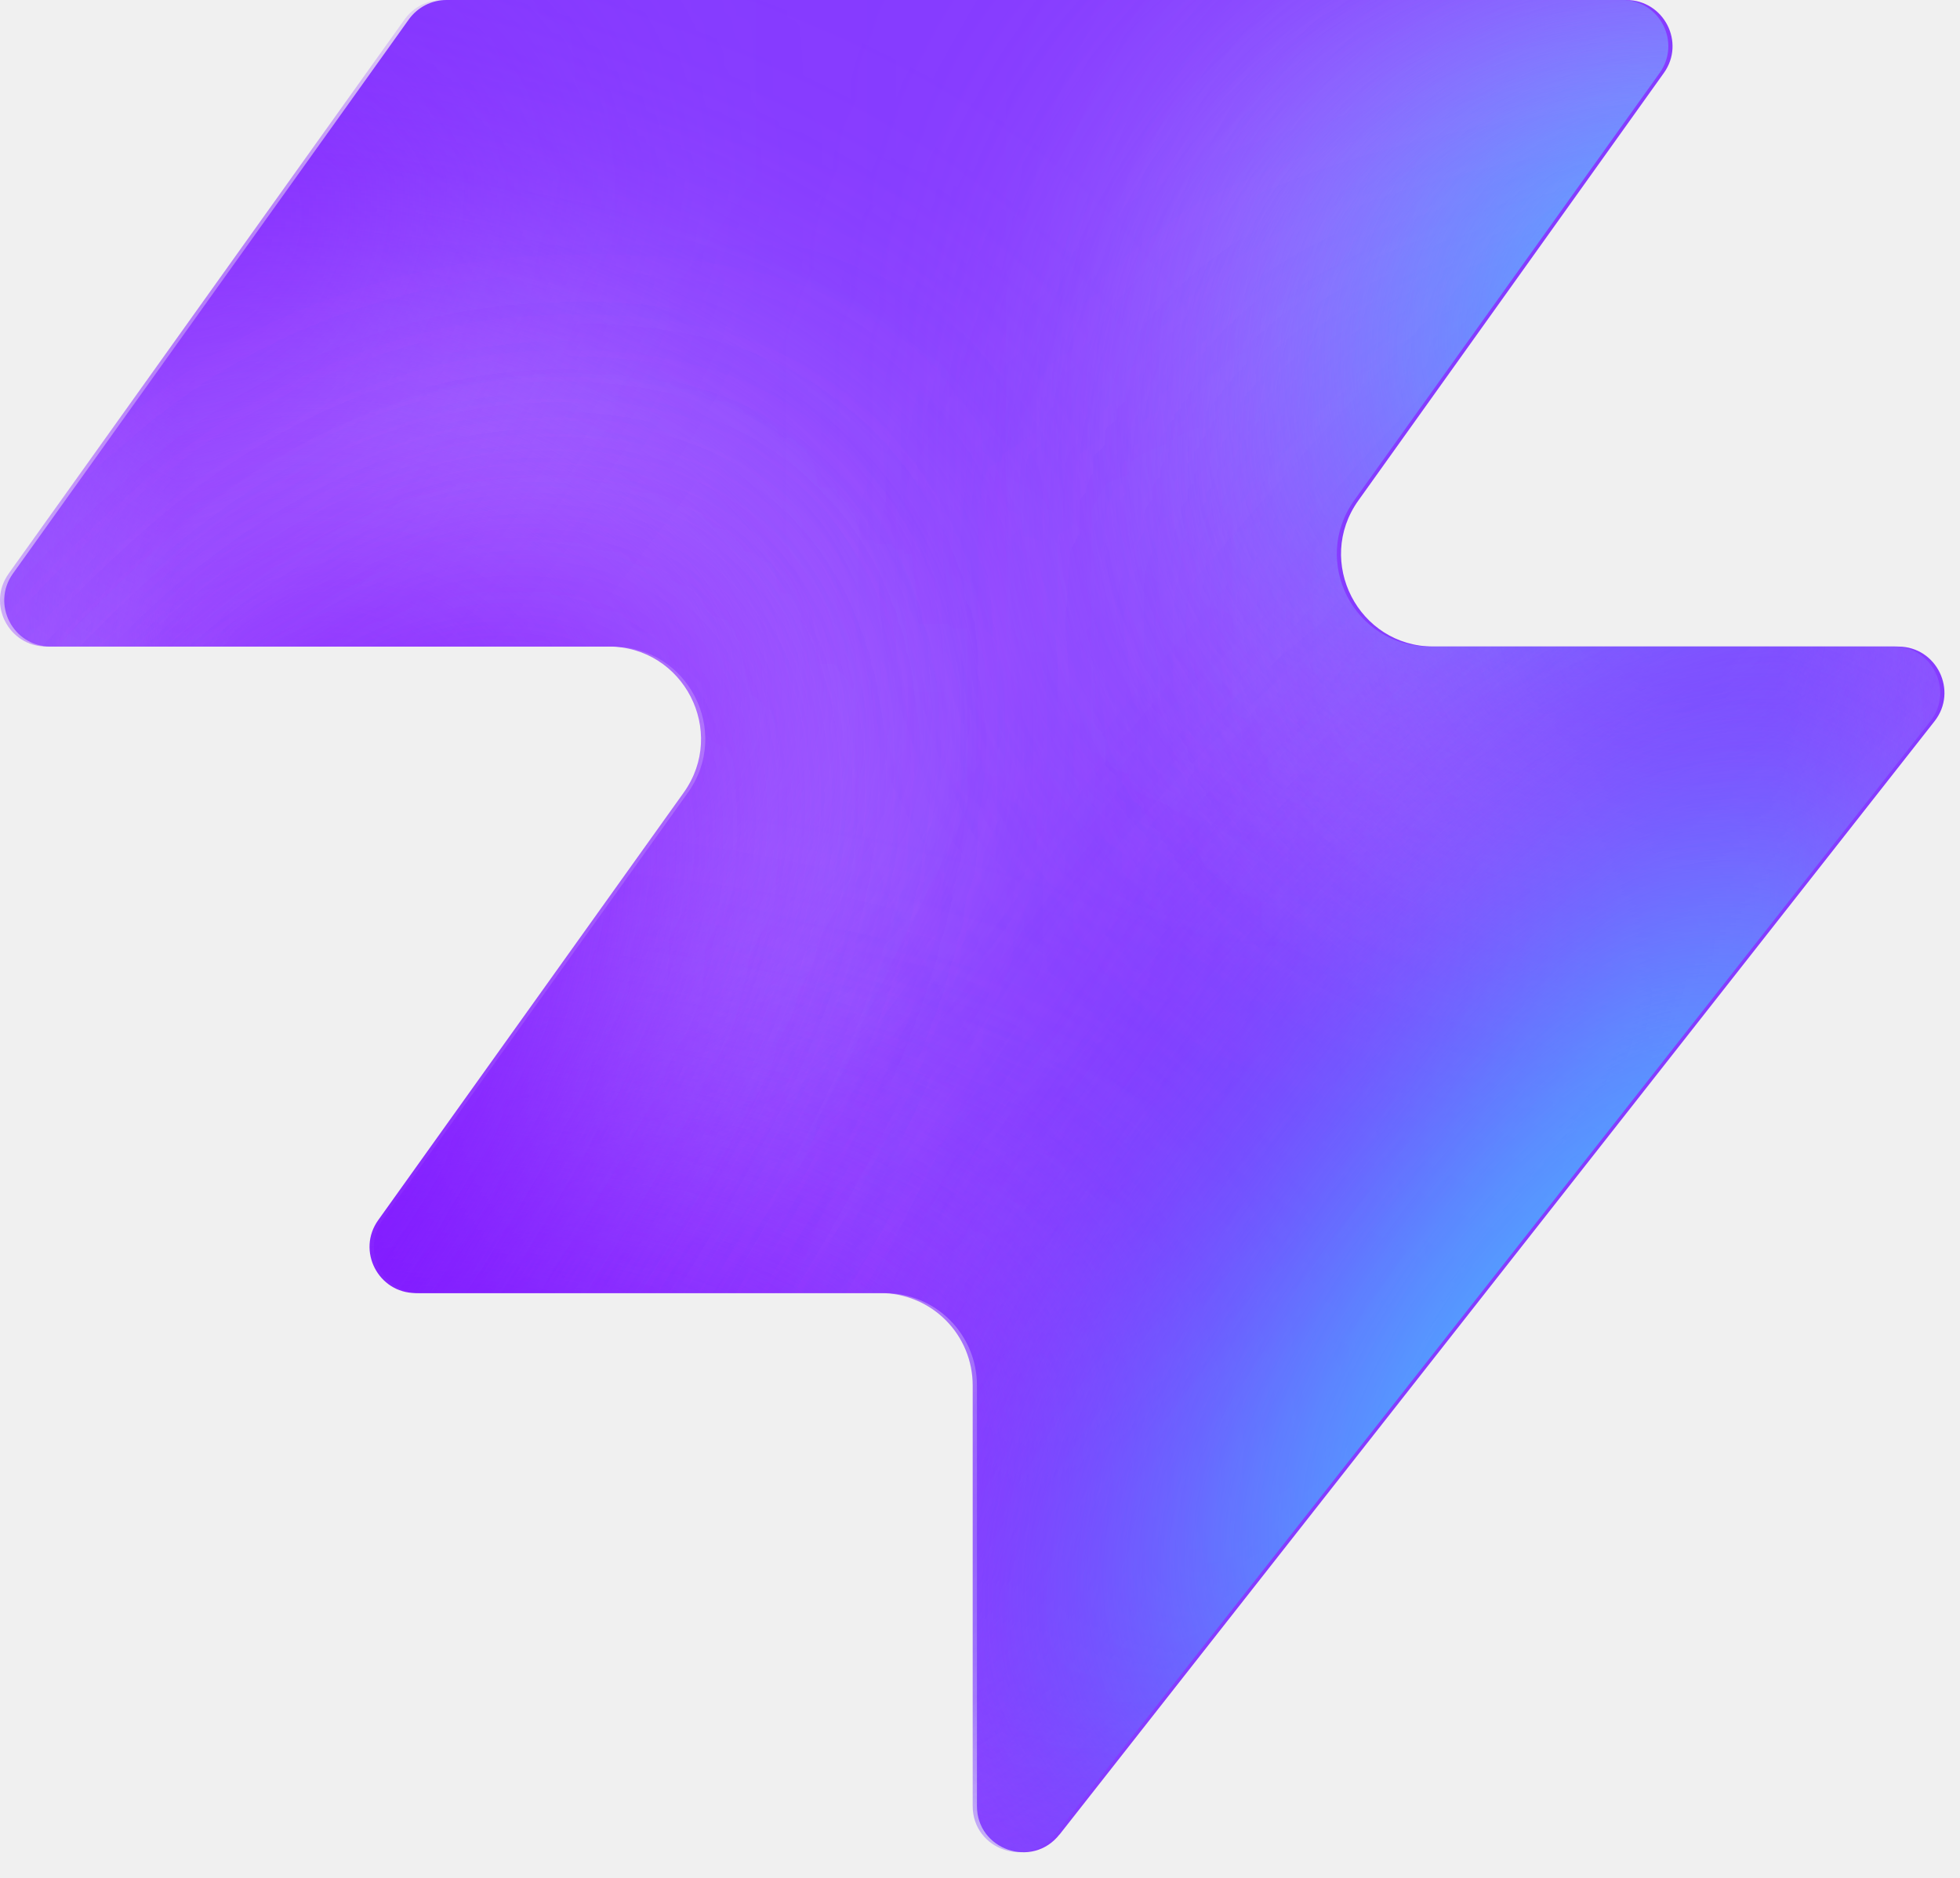
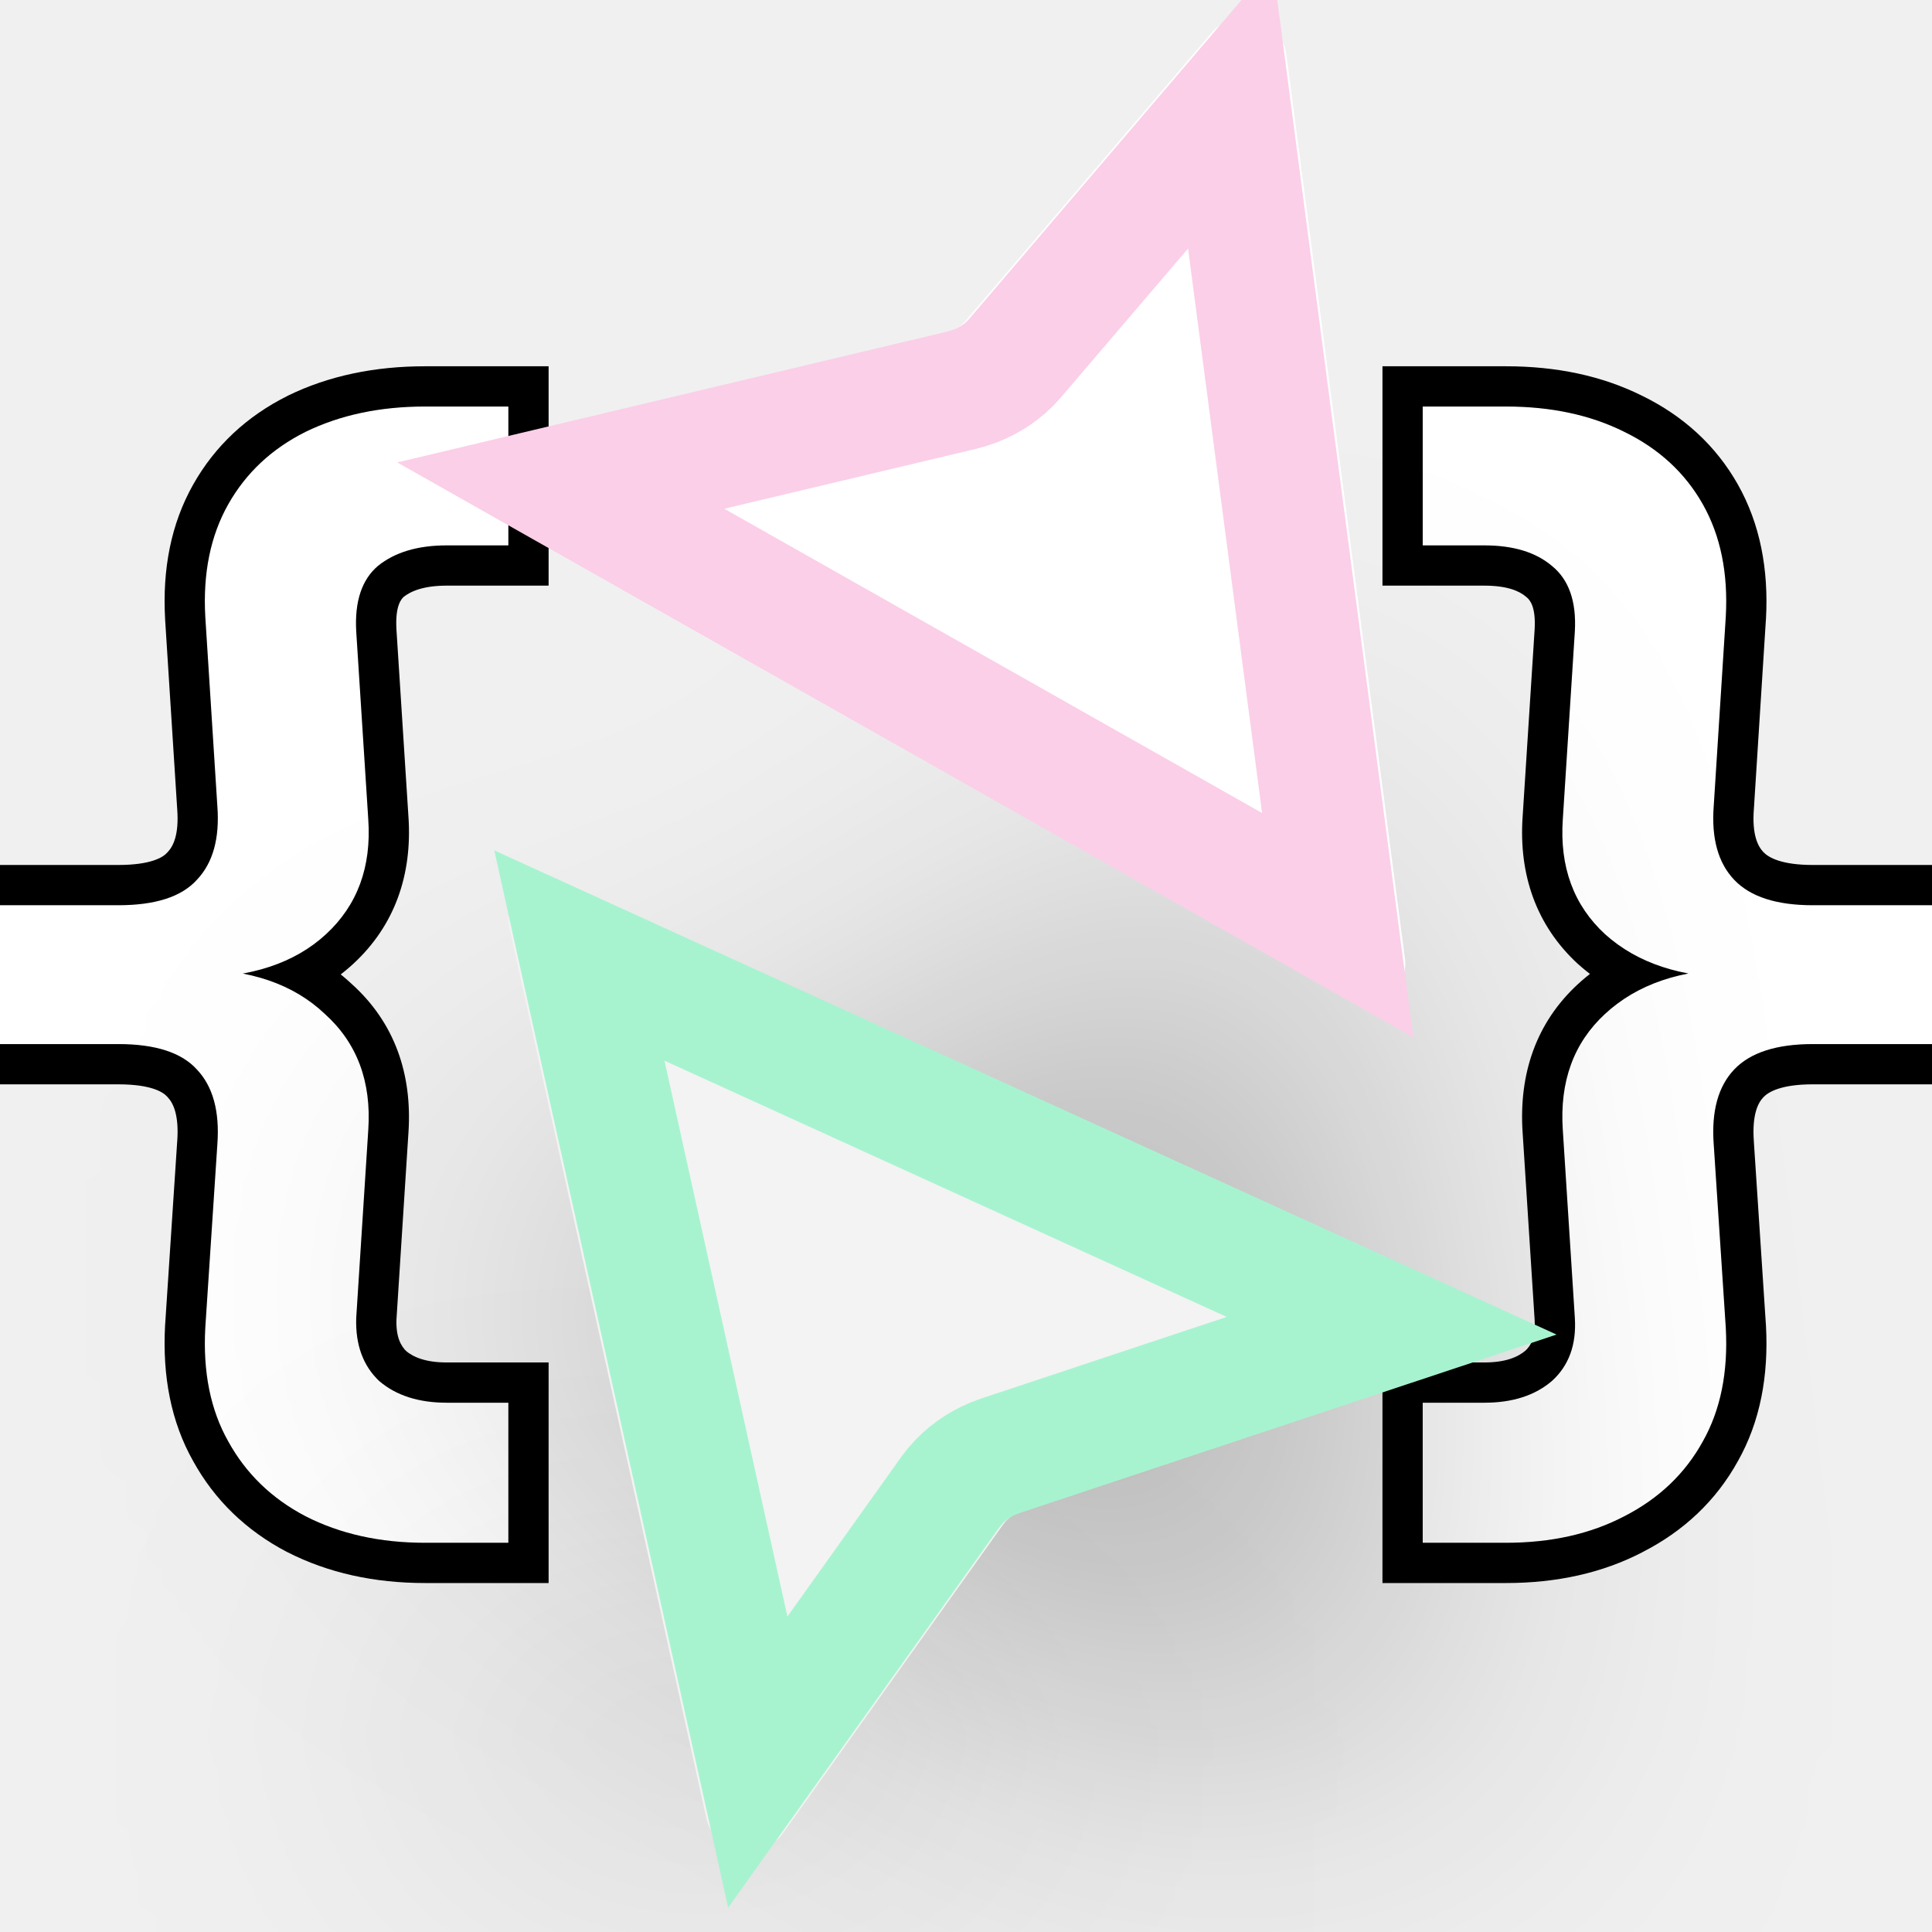
- <svg xmlns="http://www.w3.org/2000/svg" width="48" height="46" fill="none" viewBox="0 0 48 46">
-   <path fill="#863bff" d="M25.946 44.938c-.664.845-2.021.375-2.021-.698V33.937a2.26 2.26 0 0 0-2.262-2.262H10.287c-.92 0-1.456-1.04-.92-1.788l7.48-10.471c1.07-1.497 0-3.578-1.842-3.578H1.237c-.92 0-1.456-1.04-.92-1.788L10.013.474c.214-.297.556-.474.92-.474h28.894c.92 0 1.456 1.04.92 1.788l-7.48 10.471c-1.07 1.498 0 3.579 1.842 3.579h11.377c.943 0 1.473 1.088.89 1.83L25.947 44.94z" style="fill:#863bff;fill:color(display-p3 .525 .23 1);fill-opacity:1" />
-   <mask id="a" width="48" height="46" x="0" y="0" maskUnits="userSpaceOnUse" style="mask-type:alpha">
-     <path fill="#000" d="M25.842 44.938c-.664.844-2.021.375-2.021-.698V33.937a2.26 2.26 0 0 0-2.262-2.262H10.183c-.92 0-1.456-1.04-.92-1.788l7.48-10.471c1.07-1.498 0-3.579-1.842-3.579H1.133c-.92 0-1.456-1.04-.92-1.787L9.91.473c.214-.297.556-.474.92-.474h28.894c.92 0 1.456 1.04.92 1.788l-7.48 10.471c-1.07 1.498 0 3.578 1.842 3.578h11.377c.943 0 1.473 1.088.89 1.832L25.843 44.94z" style="fill:#000;fill-opacity:1" />
-   </mask>
-   <g mask="url(#a)">
-     <g filter="url(#b)">
-       <ellipse cx="5.508" cy="14.704" fill="#ede6ff" rx="5.508" ry="14.704" style="fill:#ede6ff;fill:color(display-p3 .927 .903 1);fill-opacity:1" transform="matrix(.00324 1 1 -.00324 -4.47 31.516)" />
+ <svg xmlns="http://www.w3.org/2000/svg" width="48" height="48" viewBox="0 0 48 48" fill="none">
+   <g clip-path="url(#clip0_24_22)">
+     <mask id="path-1-outside-1_24_22" maskUnits="userSpaceOnUse" x="-2" y="9" width="52" height="31" fill="black">
+       <rect fill="white" x="-2" y="9" width="52" height="31" />
+       <path d="M10.56 38.33C9.44 38.33 8.45 38.11 7.59 37.67C6.75 37.23 6.11 36.61 5.67 35.81C5.23 35.03 5.04 34.09 5.1 32.99L5.4 28.43C5.46 27.61 5.29 26.99 4.89 26.57C4.51 26.15 3.86 25.94 2.94 25.94H-0.63V22.49H2.94C3.86 22.49 4.51 22.28 4.89 21.86C5.29 21.44 5.46 20.83 5.4 20.03L5.1 15.32C5.04 14.24 5.23 13.31 5.67 12.53C6.11 11.75 6.75 11.15 7.59 10.73C8.45 10.31 9.44 10.1 10.56 10.1H12.63V13.55H11.1C10.38 13.55 9.81 13.72 9.39 14.06C8.99 14.4 8.81 14.94 8.85 15.68L9.15 20.36C9.23 21.54 8.88 22.49 8.1 23.21C7.32 23.93 6.23 24.29 4.83 24.29V24.08C6.21 24.08 7.29 24.45 8.07 25.19C8.87 25.91 9.23 26.87 9.15 28.07L8.85 32.75C8.83 33.41 9.02 33.93 9.42 34.31C9.84 34.67 10.4 34.85 11.1 34.85H12.63V38.33H10.56ZM35.347 38.33V34.85H36.877C37.577 34.85 38.137 34.67 38.557 34.31C38.977 33.93 39.167 33.41 39.127 32.75L38.827 28.07C38.747 26.87 39.097 25.91 39.877 25.19C40.677 24.45 41.767 24.08 43.147 24.08V24.29C41.767 24.29 40.677 23.93 39.877 23.21C39.097 22.49 38.747 21.54 38.827 20.36L39.127 15.68C39.167 14.94 38.977 14.4 38.557 14.06C38.157 13.72 37.597 13.55 36.877 13.55H35.347V10.1H37.417C38.537 10.1 39.517 10.31 40.357 10.73C41.217 11.15 41.867 11.75 42.307 12.53C42.747 13.31 42.937 14.24 42.877 15.32L42.577 20.03C42.517 20.83 42.687 21.44 43.087 21.86C43.487 22.28 44.137 22.49 45.037 22.49H48.607V25.94H45.037C44.137 25.94 43.487 26.15 43.087 26.57C42.687 26.99 42.517 27.61 42.577 28.43L42.877 32.99C42.937 34.09 42.747 35.03 42.307 35.81C41.867 36.61 41.217 37.23 40.357 37.67C39.517 38.11 38.537 38.33 37.417 38.33H35.347Z" />
+     </mask>
+     <path d="M10.56 38.33C9.44 38.33 8.45 38.11 7.59 37.67C6.75 37.23 6.11 36.61 5.67 35.81C5.23 35.03 5.04 34.09 5.1 32.99L5.4 28.43C5.46 27.61 5.29 26.99 4.89 26.57C4.51 26.15 3.86 25.94 2.94 25.94H-0.63V22.49H2.94C3.86 22.49 4.51 22.28 4.89 21.86C5.29 21.44 5.46 20.83 5.4 20.03L5.1 15.32C5.04 14.24 5.23 13.31 5.67 12.53C6.11 11.75 6.75 11.15 7.59 10.73C8.45 10.31 9.44 10.1 10.56 10.1H12.63V13.55H11.1C10.38 13.55 9.81 13.72 9.39 14.06C8.99 14.4 8.81 14.94 8.85 15.68L9.15 20.36C9.23 21.54 8.88 22.49 8.1 23.21C7.32 23.93 6.23 24.29 4.83 24.29V24.08C6.21 24.08 7.29 24.45 8.07 25.19C8.87 25.91 9.23 26.87 9.15 28.07L8.85 32.75C8.83 33.41 9.02 33.93 9.42 34.31C9.84 34.67 10.4 34.85 11.1 34.85H12.63V38.33H10.56ZM35.347 38.33V34.85H36.877C37.577 34.85 38.137 34.67 38.557 34.31C38.977 33.93 39.167 33.41 39.127 32.75L38.827 28.07C38.747 26.87 39.097 25.91 39.877 25.19C40.677 24.45 41.767 24.08 43.147 24.08V24.29C41.767 24.29 40.677 23.93 39.877 23.21C39.097 22.49 38.747 21.54 38.827 20.36L39.127 15.68C39.167 14.94 38.977 14.4 38.557 14.06C38.157 13.72 37.597 13.55 36.877 13.55H35.347V10.1H37.417C38.537 10.1 39.517 10.31 40.357 10.73C41.217 11.15 41.867 11.75 42.307 12.53C42.747 13.31 42.937 14.24 42.877 15.32L42.577 20.03C42.517 20.83 42.687 21.44 43.087 21.86C43.487 22.28 44.137 22.49 45.037 22.49H48.607V25.94H45.037C44.137 25.94 43.487 26.15 43.087 26.57C42.687 26.99 42.517 27.61 42.577 28.43L42.877 32.99C42.937 34.09 42.747 35.03 42.307 35.81C41.867 36.61 41.217 37.23 40.357 37.67C39.517 38.11 38.537 38.33 37.417 38.33H35.347Z" fill="white" />
+     <path d="M7.59 37.67L7.126 38.556L7.135 38.56L7.59 37.67ZM5.67 35.81L6.546 35.328L6.541 35.319L5.67 35.81ZM5.1 32.99L4.102 32.924L4.101 32.935L5.1 32.99ZM5.4 28.43L4.403 28.357L4.402 28.364L5.4 28.43ZM4.89 26.57L4.148 27.241L4.157 27.25L4.166 27.26L4.89 26.57ZM-0.63 25.94H-1.63V26.94H-0.63V25.94ZM-0.63 22.49V21.49H-1.63V22.49H-0.63ZM4.89 21.86L4.166 21.17L4.157 21.18L4.148 21.189L4.89 21.86ZM5.4 20.03L4.402 20.094L4.403 20.105L5.4 20.03ZM5.1 15.32L4.102 15.376L4.102 15.384L5.1 15.32ZM5.67 12.53L6.541 13.021V13.021L5.67 12.53ZM7.59 10.73L7.151 9.831L7.143 9.836L7.59 10.73ZM12.63 10.1H13.63V9.1H12.63V10.1ZM12.63 13.55V14.55H13.63V13.55H12.63ZM9.39 14.06L8.761 13.283L8.751 13.29L8.742 13.298L9.39 14.06ZM8.85 15.68L7.851 15.734L7.852 15.744L8.85 15.68ZM9.15 20.36L8.152 20.424L8.152 20.428L9.15 20.36ZM8.1 23.21L8.778 23.945V23.945L8.1 23.21ZM4.83 24.29H3.83V25.29H4.83V24.29ZM4.83 24.08V23.08H3.83V24.08H4.83ZM8.07 25.19L7.382 25.916L7.391 25.924L7.401 25.933L8.07 25.19ZM9.15 28.07L8.152 28.003L8.152 28.006L9.15 28.07ZM8.85 32.75L7.852 32.686L7.851 32.703L7.85 32.72L8.85 32.75ZM9.42 34.31L8.731 35.035L8.75 35.053L8.769 35.069L9.42 34.31ZM12.63 34.85H13.63V33.85H12.63V34.85ZM12.63 38.33V39.33H13.63V38.33H12.63ZM10.56 38.33V37.33C9.573 37.33 8.744 37.137 8.045 36.78L7.59 37.67L7.135 38.56C8.156 39.083 9.307 39.33 10.56 39.33V38.33ZM7.59 37.67L8.054 36.784C7.381 36.432 6.888 35.949 6.546 35.328L5.67 35.81L4.794 36.292C5.332 37.271 6.119 38.028 7.126 38.556L7.59 37.67ZM5.67 35.81L6.541 35.319C6.214 34.739 6.046 33.998 6.099 33.044L5.1 32.99L4.101 32.935C4.034 34.182 4.246 35.321 4.799 36.301L5.67 35.81ZM5.1 32.99L6.098 33.056L6.398 28.496L5.4 28.43L4.402 28.364L4.102 32.924L5.1 32.99ZM5.4 28.43L6.397 28.503C6.469 27.522 6.279 26.578 5.614 25.88L4.89 26.57L4.166 27.26C4.301 27.402 4.451 27.698 4.403 28.357L5.4 28.43ZM4.89 26.57L5.632 25.899C4.971 25.169 3.971 24.94 2.94 24.94V25.94V26.94C3.749 26.94 4.049 27.131 4.148 27.241L4.89 26.57ZM2.94 25.94V24.94H-0.63V25.94V26.94H2.94V25.94ZM-0.63 25.94H0.37V22.49H-0.63H-1.63V25.94H-0.63ZM-0.63 22.49V23.49H2.94V22.49V21.49H-0.63V22.49ZM2.94 22.49V23.49C3.971 23.49 4.971 23.261 5.632 22.531L4.89 21.86L4.148 21.189C4.049 21.299 3.749 21.49 2.94 21.49V22.49ZM4.89 21.86L5.614 22.55C6.275 21.856 6.47 20.925 6.397 19.955L5.4 20.03L4.403 20.105C4.45 20.735 4.305 21.024 4.166 21.17L4.89 21.86ZM5.4 20.03L6.398 19.966L6.098 15.256L5.1 15.32L4.102 15.384L4.402 20.094L5.4 20.03ZM5.1 15.32L6.098 15.264C6.047 14.335 6.213 13.603 6.541 13.021L5.67 12.53L4.799 12.039C4.247 13.017 4.033 14.145 4.102 15.376L5.1 15.32ZM5.67 12.53L6.541 13.021C6.878 12.424 7.366 11.96 8.037 11.624L7.59 10.73L7.143 9.836C6.134 10.34 5.342 11.076 4.799 12.039L5.67 12.53ZM7.59 10.73L8.029 11.629C8.731 11.286 9.566 11.1 10.56 11.1V10.1V9.1C9.314 9.1 8.169 9.334 7.151 9.831L7.59 10.73ZM10.56 10.1V11.1H12.63V10.1V9.1H10.56V10.1ZM12.63 10.1H11.63V13.55H12.63H13.63V10.1H12.63ZM12.63 13.55V12.55H11.1V13.55V14.55H12.63V13.55ZM11.1 13.55V12.55C10.227 12.55 9.41 12.757 8.761 13.283L9.39 14.06L10.019 14.837C10.21 14.683 10.533 14.55 11.1 14.55V13.55ZM9.39 14.06L8.742 13.298C8.017 13.915 7.802 14.818 7.851 15.734L8.85 15.68L9.849 15.626C9.818 15.062 9.963 14.885 10.038 14.822L9.39 14.06ZM8.85 15.68L7.852 15.744L8.152 20.424L9.15 20.36L10.148 20.296L9.848 15.616L8.85 15.68ZM9.15 20.36L8.152 20.428C8.214 21.345 7.952 21.986 7.422 22.475L8.1 23.21L8.778 23.945C9.808 22.994 10.245 21.735 10.148 20.292L9.15 20.36ZM8.1 23.21L7.422 22.475C6.879 22.976 6.061 23.29 4.83 23.29V24.29V25.29C6.399 25.29 7.761 24.884 8.778 23.945L8.1 23.21ZM4.83 24.29H5.83V24.08H4.83H3.83V24.29H4.83ZM4.83 24.08V25.08C6.029 25.08 6.836 25.398 7.382 25.916L8.07 25.19L8.758 24.465C7.744 23.502 6.391 23.08 4.83 23.08V24.08ZM8.07 25.19L7.401 25.933C7.944 26.422 8.215 27.069 8.152 28.003L9.15 28.07L10.148 28.137C10.245 26.671 9.796 25.398 8.739 24.447L8.07 25.19ZM9.15 28.07L8.152 28.006L7.852 32.686L8.85 32.75L9.848 32.814L10.148 28.134L9.15 28.07ZM8.85 32.75L7.85 32.72C7.824 33.603 8.084 34.42 8.731 35.035L9.42 34.31L10.109 33.585C9.956 33.44 9.836 33.217 9.85 32.78L8.85 32.75ZM9.42 34.31L8.769 35.069C9.414 35.622 10.226 35.85 11.1 35.85V34.85V33.85C10.573 33.85 10.265 33.718 10.071 33.551L9.42 34.31ZM11.1 34.85V35.85H12.63V34.85V33.85H11.1V34.85ZM12.63 34.85H11.63V38.33H12.63H13.63V34.85H12.63ZM12.63 38.33V37.33H10.56V38.33V39.33H12.63V38.33ZM35.347 38.33H34.347V39.33H35.347V38.33ZM35.347 34.85V33.85H34.347V34.85H35.347ZM38.557 34.31L39.207 35.069L39.218 35.06L39.227 35.051L38.557 34.31ZM39.127 32.75L40.125 32.69L40.124 32.686L39.127 32.75ZM38.827 28.07L39.825 28.006L39.824 28.003L38.827 28.07ZM39.877 25.19L40.555 25.925L40.556 25.924L39.877 25.19ZM43.147 24.08H44.147V23.08H43.147V24.08ZM43.147 24.29V25.29H44.147V24.29H43.147ZM39.877 23.21L39.198 23.945L39.208 23.953L39.877 23.21ZM38.827 20.36L39.824 20.428L39.825 20.424L38.827 20.36ZM39.127 15.68L40.125 15.744L40.125 15.734L39.127 15.68ZM38.557 14.06L37.909 14.822L37.918 14.83L37.927 14.837L38.557 14.06ZM35.347 13.55H34.347V14.55H35.347V13.55ZM35.347 10.1V9.1H34.347V10.1H35.347ZM40.357 10.73L39.909 11.624L39.918 11.629L40.357 10.73ZM42.307 12.53L41.436 13.021V13.021L42.307 12.53ZM42.877 15.32L43.875 15.384L43.875 15.376L42.877 15.32ZM42.577 20.03L43.574 20.105L43.575 20.094L42.577 20.03ZM48.607 22.49H49.607V21.49H48.607V22.49ZM48.607 25.94V26.94H49.607V25.94H48.607ZM42.577 28.43L43.574 28.364L43.574 28.357L42.577 28.43ZM42.877 32.99L43.875 32.935L43.874 32.924L42.877 32.99ZM42.307 35.81L41.435 35.319L41.43 35.328L42.307 35.81ZM40.357 37.67L39.901 36.78L39.893 36.784L40.357 37.67ZM35.347 38.33H36.347V34.85H35.347H34.347V38.33H35.347ZM35.347 34.85V35.85H36.877V34.85V33.85H35.347V34.85ZM36.877 34.85V35.85C37.75 35.85 38.562 35.622 39.207 35.069L38.557 34.31L37.906 33.551C37.711 33.718 37.403 33.85 36.877 33.85V34.85ZM38.557 34.31L39.227 35.051C39.912 34.432 40.18 33.596 40.125 32.69L39.127 32.75L38.128 32.81C38.154 33.224 38.041 33.428 37.886 33.569L38.557 34.31ZM39.127 32.75L40.124 32.686L39.825 28.006L38.827 28.07L37.829 28.134L38.129 32.814L39.127 32.75ZM38.827 28.07L39.824 28.003C39.761 27.06 40.028 26.411 40.555 25.925L39.877 25.19L39.198 24.455C38.165 25.409 37.732 26.68 37.829 28.137L38.827 28.07ZM39.877 25.19L40.556 25.924C41.125 25.397 41.949 25.08 43.147 25.08V24.08V23.08C41.584 23.08 40.228 23.503 39.197 24.456L39.877 25.19ZM43.147 24.08H42.147V24.29H43.147H44.147V24.08H43.147ZM43.147 24.29V23.29C41.942 23.29 41.115 22.979 40.545 22.467L39.877 23.21L39.208 23.953C40.238 24.881 41.591 25.29 43.147 25.29V24.29ZM39.877 23.21L40.555 22.475C40.025 21.986 39.762 21.345 39.824 20.428L38.827 20.36L37.829 20.292C37.731 21.735 38.169 22.994 39.198 23.945L39.877 23.21ZM38.827 20.36L39.825 20.424L40.124 15.744L39.127 15.68L38.129 15.616L37.829 20.296L38.827 20.36ZM39.127 15.68L40.125 15.734C40.175 14.802 39.941 13.894 39.186 13.283L38.557 14.06L37.927 14.837C38.013 14.906 38.158 15.078 38.128 15.626L39.127 15.68ZM38.557 14.06L39.204 13.298C38.566 12.756 37.746 12.55 36.877 12.55V13.55V14.55C37.447 14.55 37.747 14.684 37.909 14.822L38.557 14.06ZM36.877 13.55V12.55H35.347V13.55V14.55H36.877V13.55ZM35.347 13.55H36.347V10.1H35.347H34.347V13.55H35.347ZM35.347 10.1V11.1H37.417V10.1V9.1H35.347V10.1ZM37.417 10.1V11.1C38.411 11.1 39.233 11.286 39.909 11.624L40.357 10.73L40.804 9.836C39.801 9.334 38.662 9.1 37.417 9.1V10.1ZM40.357 10.73L39.918 11.629C40.609 11.966 41.102 12.43 41.436 13.021L42.307 12.53L43.178 12.039C42.631 11.07 41.824 10.334 40.795 9.831L40.357 10.73ZM42.307 12.53L41.436 13.021C41.764 13.603 41.93 14.335 41.878 15.264L42.877 15.32L43.875 15.376C43.943 14.145 43.729 13.017 43.178 12.039L42.307 12.53ZM42.877 15.32L41.879 15.256L41.579 19.966L42.577 20.03L43.575 20.094L43.874 15.384L42.877 15.32ZM42.577 20.03L41.579 19.955C41.507 20.925 41.702 21.856 42.362 22.55L43.087 21.86L43.811 21.17C43.672 21.024 43.526 20.735 43.574 20.105L42.577 20.03ZM43.087 21.86L42.362 22.55C43.033 23.254 44.011 23.49 45.037 23.49V22.49V21.49C44.262 21.49 43.94 21.306 43.811 21.17L43.087 21.86ZM45.037 22.49V23.49H48.607V22.49V21.49H45.037V22.49ZM48.607 22.49H47.607V25.94H48.607H49.607V22.49H48.607ZM48.607 25.94V24.94H45.037V25.94V26.94H48.607V25.94ZM45.037 25.94V24.94C44.011 24.94 43.033 25.176 42.362 25.88L43.087 26.57L43.811 27.26C43.94 27.124 44.262 26.94 45.037 26.94V25.94ZM43.087 26.57L42.362 25.88C41.698 26.578 41.508 27.522 41.579 28.503L42.577 28.43L43.574 28.357C43.526 27.698 43.675 27.402 43.811 27.26L43.087 26.57ZM42.577 28.43L41.579 28.496L41.879 33.056L42.877 32.99L43.874 32.924L43.574 28.364L42.577 28.43ZM42.877 32.99L41.878 33.044C41.93 33.998 41.762 34.739 41.436 35.319L42.307 35.81L43.178 36.301C43.731 35.321 43.943 34.182 43.875 32.935L42.877 32.99ZM42.307 35.81L41.43 35.328C41.092 35.943 40.594 36.425 39.901 36.78L40.357 37.67L40.812 38.56C41.839 38.035 42.641 37.277 43.183 36.292L42.307 35.81ZM40.357 37.67L39.893 36.784C39.219 37.137 38.404 37.33 37.417 37.33V38.33V39.33C38.669 39.33 39.814 39.083 40.821 38.556L40.357 37.67ZM37.417 38.33V37.33H35.347V38.33V39.33H37.417V38.33Z" fill="black" mask="url(#path-1-outside-1_24_22)" />
+     <g filter="url(#filter0_d_24_22)">
+       <path d="M34.906 23.821C35.01 24.609 34.099 25.135 33.357 24.715L12.103 12.69C11.311 12.242 11.451 11.155 12.328 10.946L23.451 8.299C23.662 8.249 23.848 8.137 23.982 7.98L30.103 0.813C30.669 0.15 31.846 0.487 31.958 1.343L34.906 23.821Z" fill="white" />
+       <path d="M13.932 12.064L23.891 9.695L24.086 9.64C24.469 9.518 24.812 9.312 25.087 9.04L25.219 8.898L30.566 2.637L33.234 22.985L13.932 12.064Z" stroke="#FBCFE8" stroke-width="3" />
    </g>
-     <g filter="url(#c)">
-       <ellipse cx="10.399" cy="29.851" fill="#ede6ff" rx="10.399" ry="29.851" style="fill:#ede6ff;fill:color(display-p3 .927 .903 1);fill-opacity:1" transform="matrix(.00324 1 1 -.00324 -39.328 7.883)" />
-     </g>
-     <g filter="url(#d)">
-       <ellipse cx="5.508" cy="30.487" fill="#7e14ff" rx="5.508" ry="30.487" style="fill:#7e14ff;fill:color(display-p3 .492 .077 1);fill-opacity:1" transform="rotate(89.814 -25.913 -14.639)scale(1 -1)" />
-     </g>
-     <g filter="url(#e)">
-       <ellipse cx="5.508" cy="30.599" fill="#7e14ff" rx="5.508" ry="30.599" style="fill:#7e14ff;fill:color(display-p3 .492 .077 1);fill-opacity:1" transform="rotate(89.814 -32.644 -3.334)scale(1 -1)" />
-     </g>
-     <g filter="url(#f)">
-       <ellipse cx="5.508" cy="30.599" fill="#7e14ff" rx="5.508" ry="30.599" style="fill:#7e14ff;fill:color(display-p3 .492 .077 1);fill-opacity:1" transform="matrix(.00324 1 1 -.00324 -34.34 30.47)" />
-     </g>
-     <g filter="url(#g)">
-       <ellipse cx="14.072" cy="22.078" fill="#ede6ff" rx="14.072" ry="22.078" style="fill:#ede6ff;fill:color(display-p3 .927 .903 1);fill-opacity:1" transform="rotate(93.35 24.506 48.493)scale(-1 1)" />
-     </g>
-     <g filter="url(#h)">
-       <ellipse cx="3.47" cy="21.501" fill="#7e14ff" rx="3.47" ry="21.501" style="fill:#7e14ff;fill:color(display-p3 .492 .077 1);fill-opacity:1" transform="rotate(89.009 28.708 47.59)scale(-1 1)" />
-     </g>
-     <g filter="url(#i)">
-       <ellipse cx="3.47" cy="21.501" fill="#7e14ff" rx="3.47" ry="21.501" style="fill:#7e14ff;fill:color(display-p3 .492 .077 1);fill-opacity:1" transform="rotate(89.009 28.708 47.59)scale(-1 1)" />
-     </g>
-     <g filter="url(#j)">
-       <ellipse cx=".387" cy="8.972" fill="#7e14ff" rx="4.407" ry="29.108" style="fill:#7e14ff;fill:color(display-p3 .492 .077 1);fill-opacity:1" transform="rotate(39.51 .387 8.972)" />
-     </g>
-     <g filter="url(#k)">
-       <ellipse cx="47.523" cy="-6.092" fill="#7e14ff" rx="4.407" ry="29.108" style="fill:#7e14ff;fill:color(display-p3 .492 .077 1);fill-opacity:1" transform="rotate(37.892 47.523 -6.092)" />
-     </g>
-     <g filter="url(#l)">
-       <ellipse cx="41.412" cy="6.333" fill="#47bfff" rx="5.971" ry="9.665" style="fill:#47bfff;fill:color(display-p3 .28 .748 1);fill-opacity:1" transform="rotate(37.892 41.412 6.333)" />
-     </g>
-     <g filter="url(#m)">
-       <ellipse cx="-1.879" cy="38.332" fill="#7e14ff" rx="4.407" ry="29.108" style="fill:#7e14ff;fill:color(display-p3 .492 .077 1);fill-opacity:1" transform="rotate(37.892 -1.88 38.332)" />
-     </g>
-     <g filter="url(#n)">
-       <ellipse cx="-1.879" cy="38.332" fill="#7e14ff" rx="4.407" ry="29.108" style="fill:#7e14ff;fill:color(display-p3 .492 .077 1);fill-opacity:1" transform="rotate(37.892 -1.88 38.332)" />
-     </g>
-     <g filter="url(#o)">
-       <ellipse cx="35.651" cy="29.907" fill="#7e14ff" rx="4.407" ry="29.108" style="fill:#7e14ff;fill:color(display-p3 .492 .077 1);fill-opacity:1" transform="rotate(37.892 35.651 29.907)" />
-     </g>
-     <g filter="url(#p)">
-       <ellipse cx="38.418" cy="32.4" fill="#47bfff" rx="5.971" ry="15.297" style="fill:#47bfff;fill:color(display-p3 .28 .748 1);fill-opacity:1" transform="rotate(37.892 38.418 32.4)" />
+     <g filter="url(#filter1_d_24_22)">
+       <path d="M12.656 23.053C12.484 22.277 13.346 21.674 14.121 22.027L36.343 32.155C37.171 32.532 37.126 33.627 36.271 33.912L25.421 37.518C25.215 37.587 25.039 37.714 24.919 37.882L19.447 45.556C18.941 46.265 17.739 46.032 17.552 45.189L12.656 23.053Z" fill="#F3F3F3" />
+       <path d="M34.575 32.938L24.861 36.166L24.671 36.237C24.3 36.392 23.976 36.627 23.726 36.923L23.607 37.076L18.827 43.779L14.395 23.74L34.575 32.938Z" stroke="#A7F3D0" stroke-width="3" />
    </g>
  </g>
  <defs>
-     <filter id="b" width="60.045" height="41.654" x="-19.77" y="16.149" color-interpolation-filters="sRGB" filterUnits="userSpaceOnUse">
+     <filter id="filter0_d_24_22" x="-28.169" y="-19.413" width="102.836" height="103.904" filterUnits="userSpaceOnUse" color-interpolation-filters="sRGB">
      <feFlood flood-opacity="0" result="BackgroundImageFix" />
-       <feBlend in="SourceGraphic" in2="BackgroundImageFix" result="shape" />
-       <feGaussianBlur result="effect1_foregroundBlur_2002_17158" stdDeviation="7.659" />
+       <feColorMatrix in="SourceAlpha" type="matrix" values="0 0 0 0 0 0 0 0 0 0 0 0 0 0 0 0 0 0 127 0" result="hardAlpha" />
+       <feOffset dy="19.876" />
+       <feGaussianBlur stdDeviation="19.876" />
+       <feColorMatrix type="matrix" values="0 0 0 0 0 0 0 0 0 0 0 0 0 0 0 0 0 0 0.28 0" />
+       <feBlend mode="normal" in2="BackgroundImageFix" result="effect1_dropShadow_24_22" />
+       <feBlend mode="normal" in="SourceGraphic" in2="effect1_dropShadow_24_22" result="shape" />
    </filter>
-     <filter id="c" width="90.34" height="51.437" x="-54.613" y="-7.533" color-interpolation-filters="sRGB" filterUnits="userSpaceOnUse">
+     <filter id="filter1_d_24_22" x="-27.118" y="2.048" width="103.808" height="103.556" filterUnits="userSpaceOnUse" color-interpolation-filters="sRGB">
      <feFlood flood-opacity="0" result="BackgroundImageFix" />
-       <feBlend in="SourceGraphic" in2="BackgroundImageFix" result="shape" />
-       <feGaussianBlur result="effect1_foregroundBlur_2002_17158" stdDeviation="7.659" />
+       <feColorMatrix in="SourceAlpha" type="matrix" values="0 0 0 0 0 0 0 0 0 0 0 0 0 0 0 0 0 0 127 0" result="hardAlpha" />
+       <feOffset dy="19.876" />
+       <feGaussianBlur stdDeviation="19.876" />
+       <feColorMatrix type="matrix" values="0 0 0 0 0 0 0 0 0 0 0 0 0 0 0 0 0 0 0.28 0" />
+       <feBlend mode="normal" in2="BackgroundImageFix" result="effect1_dropShadow_24_22" />
+       <feBlend mode="normal" in="SourceGraphic" in2="effect1_dropShadow_24_22" result="shape" />
    </filter>
-     <filter id="d" width="79.355" height="29.4" x="-49.64" y="2.03" color-interpolation-filters="sRGB" filterUnits="userSpaceOnUse">
-       <feFlood flood-opacity="0" result="BackgroundImageFix" />
-       <feBlend in="SourceGraphic" in2="BackgroundImageFix" result="shape" />
-       <feGaussianBlur result="effect1_foregroundBlur_2002_17158" stdDeviation="4.596" />
-     </filter>
-     <filter id="e" width="79.579" height="29.4" x="-45.045" y="20.029" color-interpolation-filters="sRGB" filterUnits="userSpaceOnUse">
-       <feFlood flood-opacity="0" result="BackgroundImageFix" />
-       <feBlend in="SourceGraphic" in2="BackgroundImageFix" result="shape" />
-       <feGaussianBlur result="effect1_foregroundBlur_2002_17158" stdDeviation="4.596" />
-     </filter>
-     <filter id="f" width="79.579" height="29.4" x="-43.513" y="21.178" color-interpolation-filters="sRGB" filterUnits="userSpaceOnUse">
-       <feFlood flood-opacity="0" result="BackgroundImageFix" />
-       <feBlend in="SourceGraphic" in2="BackgroundImageFix" result="shape" />
-       <feGaussianBlur result="effect1_foregroundBlur_2002_17158" stdDeviation="4.596" />
-     </filter>
-     <filter id="g" width="74.749" height="58.852" x="15.756" y="-17.901" color-interpolation-filters="sRGB" filterUnits="userSpaceOnUse">
-       <feFlood flood-opacity="0" result="BackgroundImageFix" />
-       <feBlend in="SourceGraphic" in2="BackgroundImageFix" result="shape" />
-       <feGaussianBlur result="effect1_foregroundBlur_2002_17158" stdDeviation="7.659" />
-     </filter>
-     <filter id="h" width="61.377" height="25.362" x="23.548" y="2.284" color-interpolation-filters="sRGB" filterUnits="userSpaceOnUse">
-       <feFlood flood-opacity="0" result="BackgroundImageFix" />
-       <feBlend in="SourceGraphic" in2="BackgroundImageFix" result="shape" />
-       <feGaussianBlur result="effect1_foregroundBlur_2002_17158" stdDeviation="4.596" />
-     </filter>
-     <filter id="i" width="61.377" height="25.362" x="23.548" y="2.284" color-interpolation-filters="sRGB" filterUnits="userSpaceOnUse">
-       <feFlood flood-opacity="0" result="BackgroundImageFix" />
-       <feBlend in="SourceGraphic" in2="BackgroundImageFix" result="shape" />
-       <feGaussianBlur result="effect1_foregroundBlur_2002_17158" stdDeviation="4.596" />
-     </filter>
-     <filter id="j" width="56.045" height="63.649" x="-27.636" y="-22.853" color-interpolation-filters="sRGB" filterUnits="userSpaceOnUse">
-       <feFlood flood-opacity="0" result="BackgroundImageFix" />
-       <feBlend in="SourceGraphic" in2="BackgroundImageFix" result="shape" />
-       <feGaussianBlur result="effect1_foregroundBlur_2002_17158" stdDeviation="4.596" />
-     </filter>
-     <filter id="k" width="54.814" height="64.646" x="20.116" y="-38.415" color-interpolation-filters="sRGB" filterUnits="userSpaceOnUse">
-       <feFlood flood-opacity="0" result="BackgroundImageFix" />
-       <feBlend in="SourceGraphic" in2="BackgroundImageFix" result="shape" />
-       <feGaussianBlur result="effect1_foregroundBlur_2002_17158" stdDeviation="4.596" />
-     </filter>
-     <filter id="l" width="33.541" height="35.313" x="24.641" y="-11.323" color-interpolation-filters="sRGB" filterUnits="userSpaceOnUse">
-       <feFlood flood-opacity="0" result="BackgroundImageFix" />
-       <feBlend in="SourceGraphic" in2="BackgroundImageFix" result="shape" />
-       <feGaussianBlur result="effect1_foregroundBlur_2002_17158" stdDeviation="4.596" />
-     </filter>
-     <filter id="m" width="54.814" height="64.646" x="-29.286" y="6.009" color-interpolation-filters="sRGB" filterUnits="userSpaceOnUse">
-       <feFlood flood-opacity="0" result="BackgroundImageFix" />
-       <feBlend in="SourceGraphic" in2="BackgroundImageFix" result="shape" />
-       <feGaussianBlur result="effect1_foregroundBlur_2002_17158" stdDeviation="4.596" />
-     </filter>
-     <filter id="n" width="54.814" height="64.646" x="-29.286" y="6.009" color-interpolation-filters="sRGB" filterUnits="userSpaceOnUse">
-       <feFlood flood-opacity="0" result="BackgroundImageFix" />
-       <feBlend in="SourceGraphic" in2="BackgroundImageFix" result="shape" />
-       <feGaussianBlur result="effect1_foregroundBlur_2002_17158" stdDeviation="4.596" />
-     </filter>
-     <filter id="o" width="54.814" height="64.646" x="8.244" y="-2.416" color-interpolation-filters="sRGB" filterUnits="userSpaceOnUse">
-       <feFlood flood-opacity="0" result="BackgroundImageFix" />
-       <feBlend in="SourceGraphic" in2="BackgroundImageFix" result="shape" />
-       <feGaussianBlur result="effect1_foregroundBlur_2002_17158" stdDeviation="4.596" />
-     </filter>
-     <filter id="p" width="39.409" height="43.623" x="18.713" y="10.588" color-interpolation-filters="sRGB" filterUnits="userSpaceOnUse">
-       <feFlood flood-opacity="0" result="BackgroundImageFix" />
-       <feBlend in="SourceGraphic" in2="BackgroundImageFix" result="shape" />
-       <feGaussianBlur result="effect1_foregroundBlur_2002_17158" stdDeviation="4.596" />
-     </filter>
+     <clipPath id="clip0_24_22">
+       <rect width="48" height="48" fill="white" />
+     </clipPath>
  </defs>
</svg>
